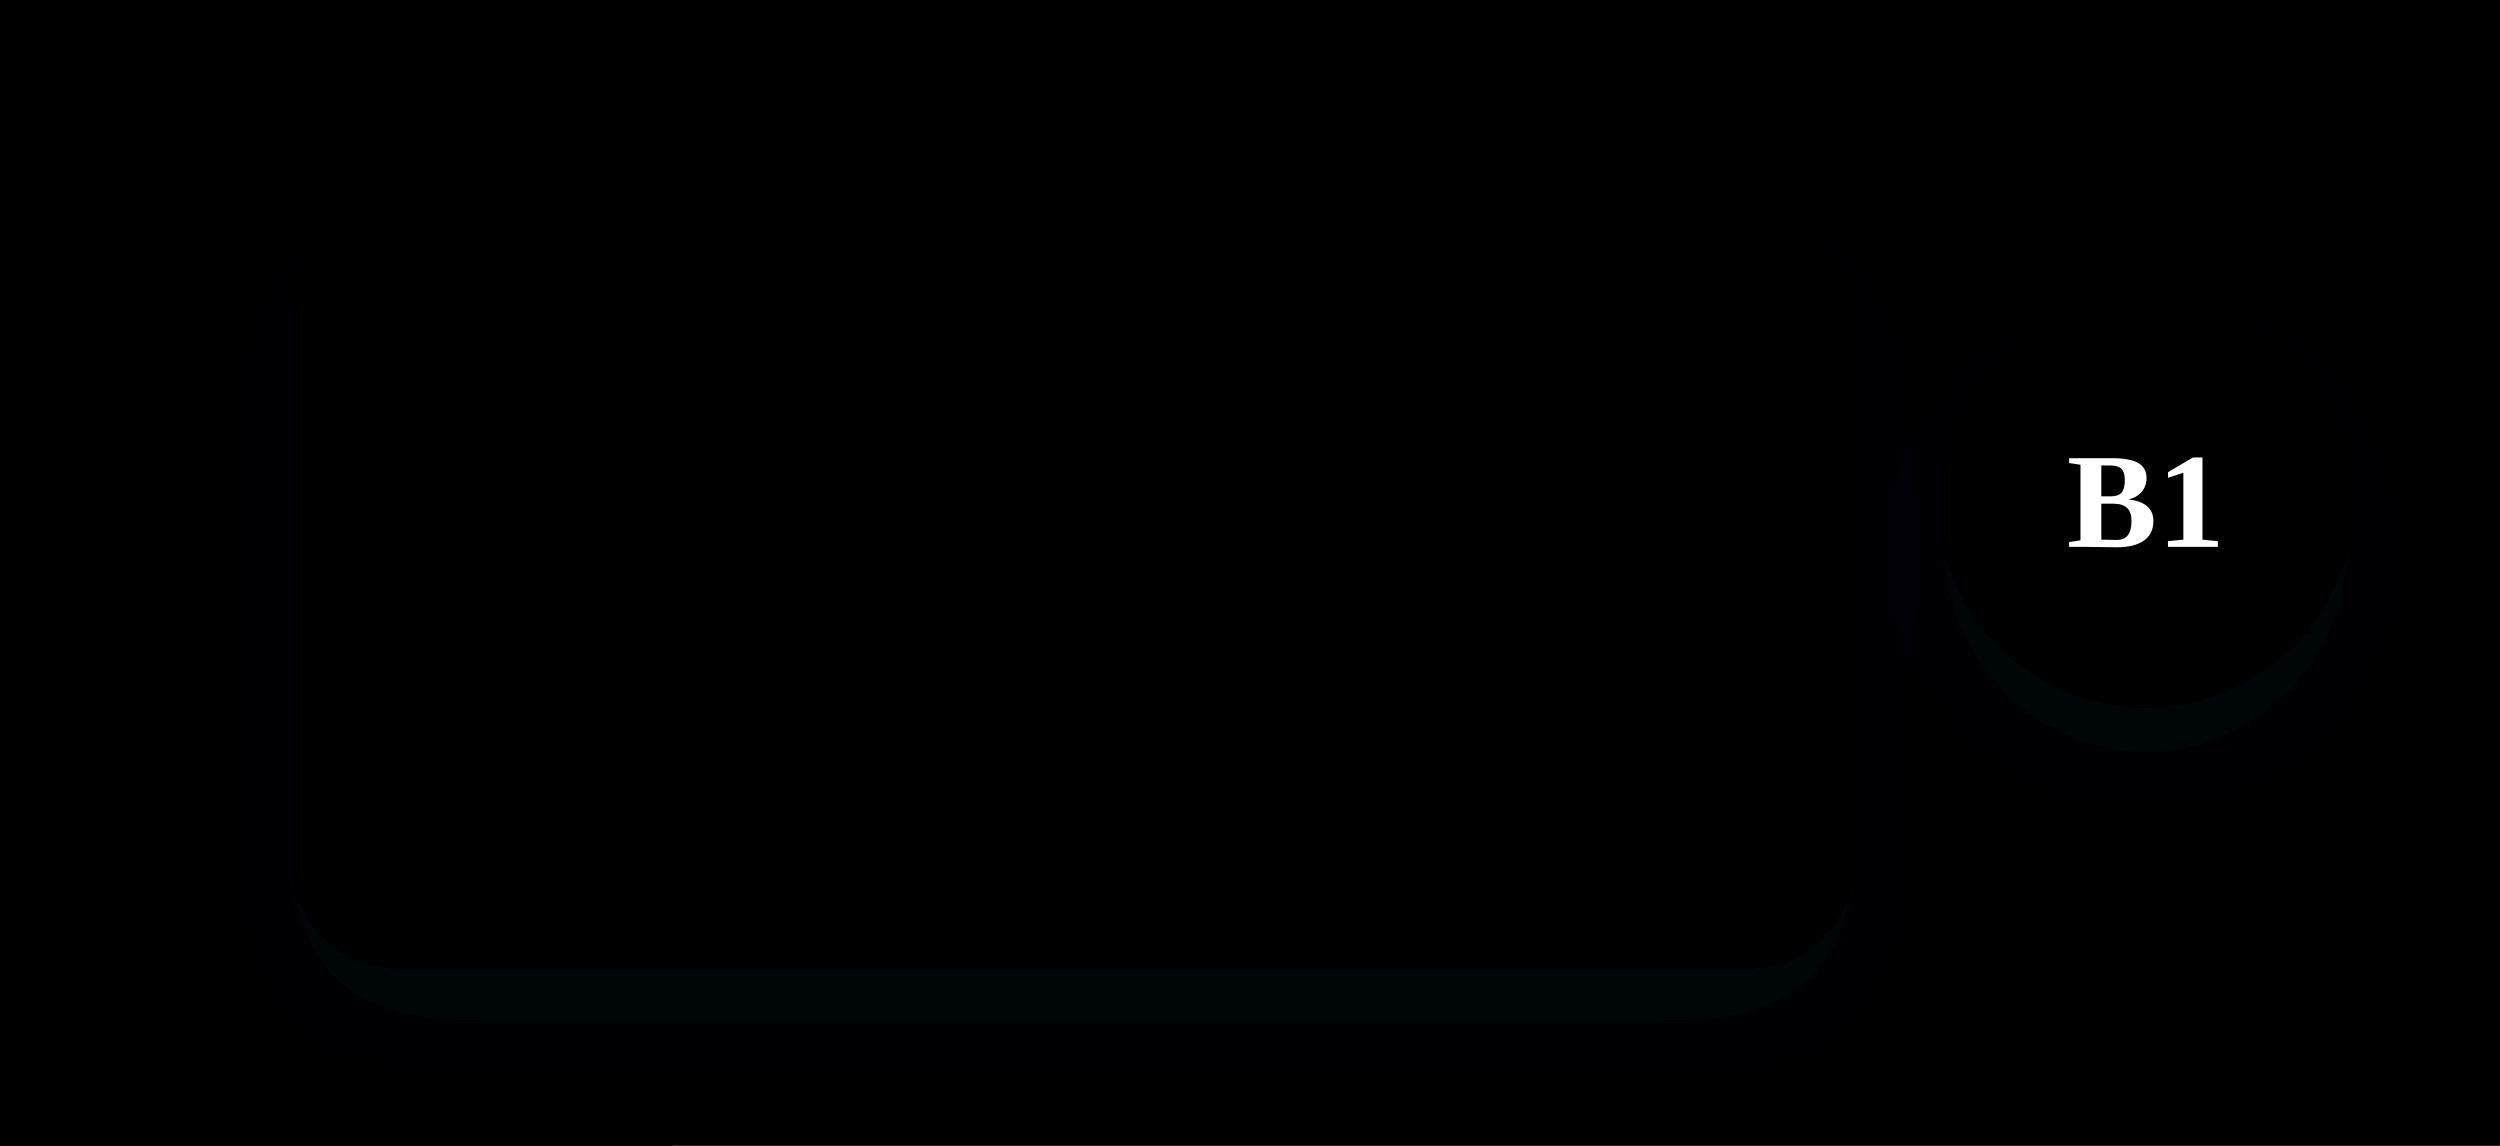
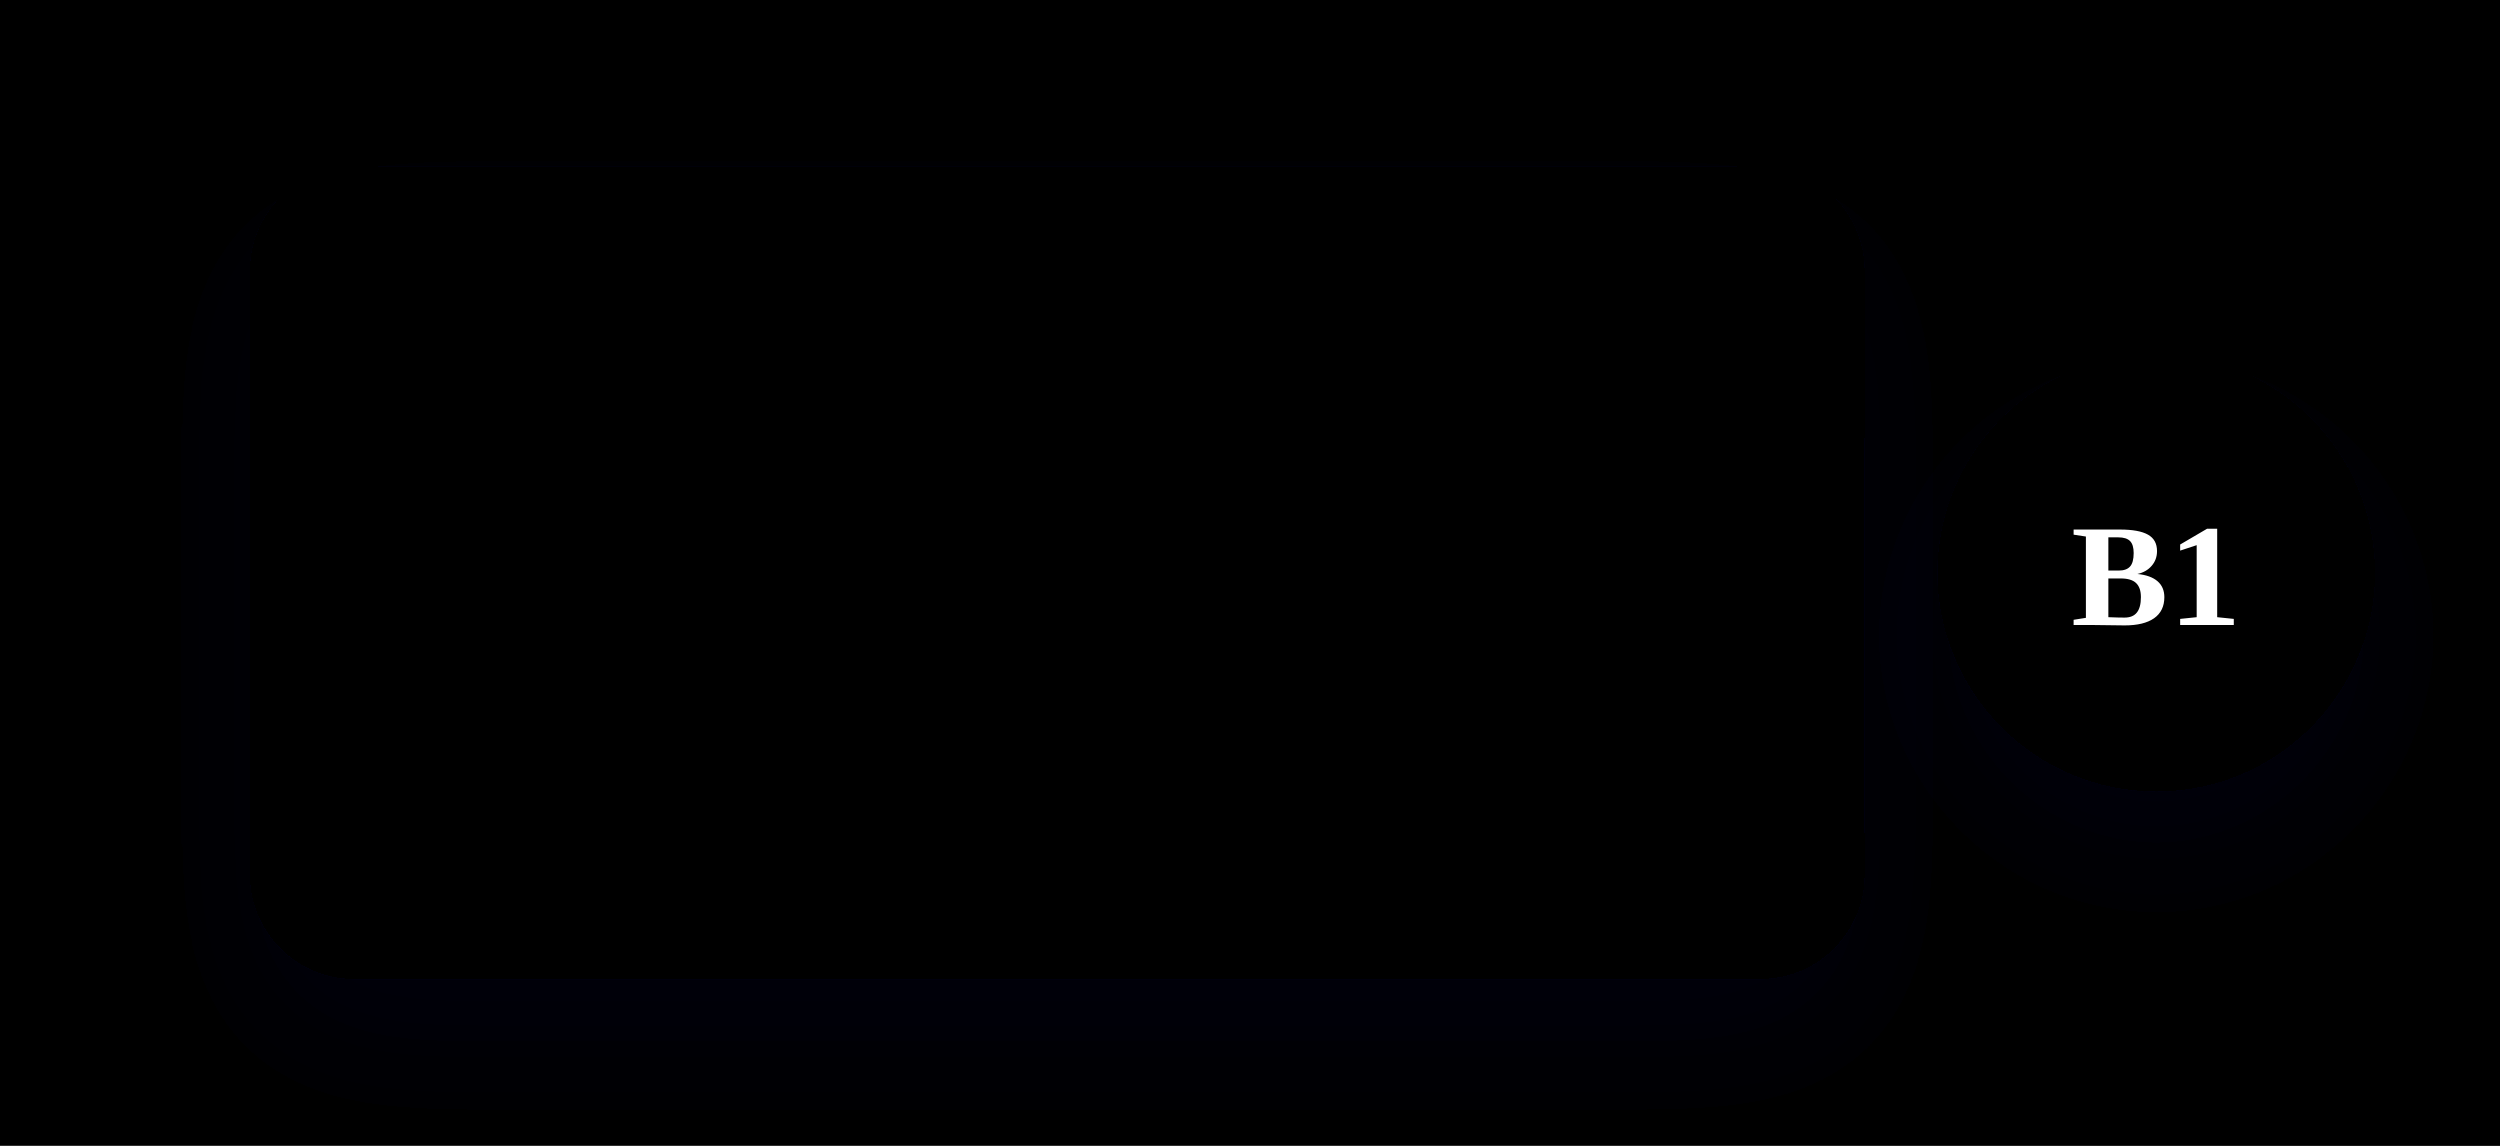
<svg xmlns="http://www.w3.org/2000/svg" class="art cover" viewBox="0 0 480 220" role="img" aria-label="A progress line across the months to B1">
  <defs>
-     <radialGradient id="bg" cx=".5" cy=".5" r=".5">
-       <stop offset="0" class="sbg" />
-       <stop offset=".65" class="sbg" stop-opacity=".55" />
-       <stop offset="1" class="sbg" stop-opacity="0" />
+     <linearGradient id="pbg" x1="0" y1="0" x2="1" y2="1">
+       <stop offset="0" class="pb1" />
+       <stop offset=".55" class="pb2" />
+       <stop offset="1" class="pb3" />
+     </linearGradient>
+     <radialGradient id="glow" cx=".5" cy=".5" r=".5">
+       <stop offset="0" class="gw" />
+       <stop offset="1" class="gw" stop-opacity="0" />
    </radialGradient>
    <linearGradient id="g" x1="0" y1="0" x2="1" y2="1">
      <stop offset="0" class="st1" />
      <stop offset=".55" class="st2" />
      <stop offset="1" class="st3" />
    </linearGradient>
    <linearGradient id="gh" x1="0" y1="0" x2="1" y2="0">
      <stop offset="0" class="st1" />
-       <stop offset=".55" class="st2" />
+       <stop offset=".6" class="st2" />
      <stop offset="1" class="st3" />
    </linearGradient>
    <linearGradient id="gold" x1="0" y1="0" x2="1" y2="1">
-       <stop offset="0" stop-color="#f6dd95" />
-       <stop offset="1" stop-color="#c9922e" />
+       <stop offset="0" stop-color="#f7e2a4" />
+       <stop offset="1" stop-color="#c58f2c" />
    </linearGradient>
-     <linearGradient id="sun" x1="0" y1="0" x2="0" y2="1">
-       <stop offset="0" stop-color="#ffcf6b" />
-       <stop offset="1" stop-color="#f27a9b" />
-     </linearGradient>
-     <filter id="sh" x="-40%" y="-40%" width="180%" height="190%">
-       <feDropShadow dx="0" dy="10" stdDeviation="12" flood-color="#1b2559" flood-opacity=".14" />
+     <filter id="sh" x="-30%" y="-30%" width="160%" height="170%">
+       <feDropShadow dx="0" dy="12" stdDeviation="14" flood-color="#141c4d" flood-opacity=".16" />
    </filter>
-     <filter id="shs" x="-40%" y="-40%" width="180%" height="190%">
-       <feDropShadow dx="0" dy="4" stdDeviation="6" flood-color="#1b2559" flood-opacity=".14" />
+     <filter id="shs" x="-30%" y="-40%" width="160%" height="190%">
+       <feDropShadow dx="0" dy="5" stdDeviation="7" flood-color="#141c4d" flood-opacity=".16" />
    </filter>
+     <clipPath id="clip">
+       <rect width="480" height="220" rx="0" />
+     </clipPath>
  </defs>
-   <rect class="c-soft" width="480" height="220" />
-   <circle class="c-soft2" cx="430" cy="20" r="150" />
-   <circle class="c-soft2" cx="40" cy="230" r="90" opacity=".7" />
-   <g filter="url(#sh)">
-     <rect class="c-card" x="56" y="40" width="300" height="146" rx="20" />
+   <g clip-path="url(#clip)">
+     <rect width="480" height="220" fill="url(#pbg)" />
+     <ellipse cx="86.4" cy="22.0" rx="240.0" ry="110.0" fill="url(#glow)" />
+     <ellipse cx="456.0" cy="220.0" rx="192.0" ry="99.0" fill="url(#glow)" opacity=".6" />
+     <g filter="url(#sh)">
+       <rect class="c-card" x="48" y="32" width="310" height="156" rx="20" />
+     </g>
+     <text class="t-mute" x="72" y="64" font-size="11.5" font-weight="700" text-anchor="start" letter-spacing="1.2">1–2 HOURS A DAY</text>
+     <text class="t-mute" x="82" y="172" font-size="11.5" font-weight="700" text-anchor="middle">J</text>
+     <text class="t-mute" x="116" y="172" font-size="11.5" font-weight="700" text-anchor="middle">F</text>
+     <text class="t-mute" x="150" y="172" font-size="11.5" font-weight="700" text-anchor="middle">M</text>
+     <text class="t-mute" x="184" y="172" font-size="11.5" font-weight="700" text-anchor="middle">A</text>
+     <text class="t-mute" x="218" y="172" font-size="11.5" font-weight="700" text-anchor="middle">M</text>
+     <text class="t-mute" x="252" y="172" font-size="11.5" font-weight="700" text-anchor="middle">J</text>
+     <text class="t-mute" x="286" y="172" font-size="11.5" font-weight="700" text-anchor="middle">J</text>
+     <text class="t-mute" x="320" y="172" font-size="11.5" font-weight="700" text-anchor="middle">A</text>
+     <path d="M82 146 C 132 140, 152 120, 194 112 S 276 80, 320 70" fill="none" stroke="url(#gh)" stroke-width="5" stroke-linecap="round" />
+     <circle cx="82" cy="146" r="6.5" class="c-card" stroke="url(#g)" stroke-width="3.5" />
+     <circle cx="194" cy="112" r="6.5" class="c-card" stroke="url(#g)" stroke-width="3.5" />
+     <circle cx="320" cy="70" r="6.5" class="c-card" stroke="url(#g)" stroke-width="3.5" />
+     <g filter="url(#sh)">
+       <circle fill="url(#g)" cx="414" cy="110" r="42" />
+     </g>
+     <text class="" x="414" y="120" font-size="28" font-weight="800" text-anchor="middle" fill="#fff">B1</text>
  </g>
-   <text class="t-mute" x="80" y="72" font-size="11" font-weight="800" letter-spacing="1.5">1–2 H A DAY</text>
-   <text class="t-mute" x="90" y="170" font-size="11" font-weight="700" text-anchor="middle">J</text>
-   <text class="t-mute" x="123" y="170" font-size="11" font-weight="700" text-anchor="middle">F</text>
-   <text class="t-mute" x="156" y="170" font-size="11" font-weight="700" text-anchor="middle">M</text>
-   <text class="t-mute" x="189" y="170" font-size="11" font-weight="700" text-anchor="middle">A</text>
-   <text class="t-mute" x="222" y="170" font-size="11" font-weight="700" text-anchor="middle">M</text>
-   <text class="t-mute" x="255" y="170" font-size="11" font-weight="700" text-anchor="middle">J</text>
-   <text class="t-mute" x="288" y="170" font-size="11" font-weight="700" text-anchor="middle">J</text>
-   <text class="t-mute" x="321" y="170" font-size="11" font-weight="700" text-anchor="middle">A</text>
-   <path d="M90 146 C 140 140, 160 120, 200 112 S 280 82, 321 70" fill="none" stroke="url(#gh)" stroke-width="5" stroke-linecap="round" />
-   <circle cx="90" cy="146" r="6" class="c-card" stroke="url(#g)" stroke-width="3.5" />
-   <circle cx="200" cy="112" r="6" class="c-card" stroke="url(#g)" stroke-width="3.5" />
-   <circle cx="321" cy="70" r="6" class="c-card" stroke="url(#g)" stroke-width="3.5" />
-   <g class="fl1" filter="url(#sh)">
-     <circle fill="url(#g)" cx="412" cy="96" r="40" />
-   </g>
-   <text x="412" y="105" font-size="26" font-weight="800" fill="#fff" text-anchor="middle">B1</text>
-   <path class="fl2" fill="url(#g)" d="M440 172 Q442.24 177.76 448 180 Q442.24 182.24 440 188 Q437.76 182.24 432 180 Q437.76 177.76 440 172Z" />
-   <path class="fl3" fill="url(#g)" d="M40 32 Q42.24 37.76 48 40 Q42.24 42.24 40 48 Q37.76 42.24 32 40 Q37.76 37.76 40 32Z" />
+   <rect x=".5" y=".5" width="479" height="219" rx="0" fill="none" class="k-frame" />
</svg>
